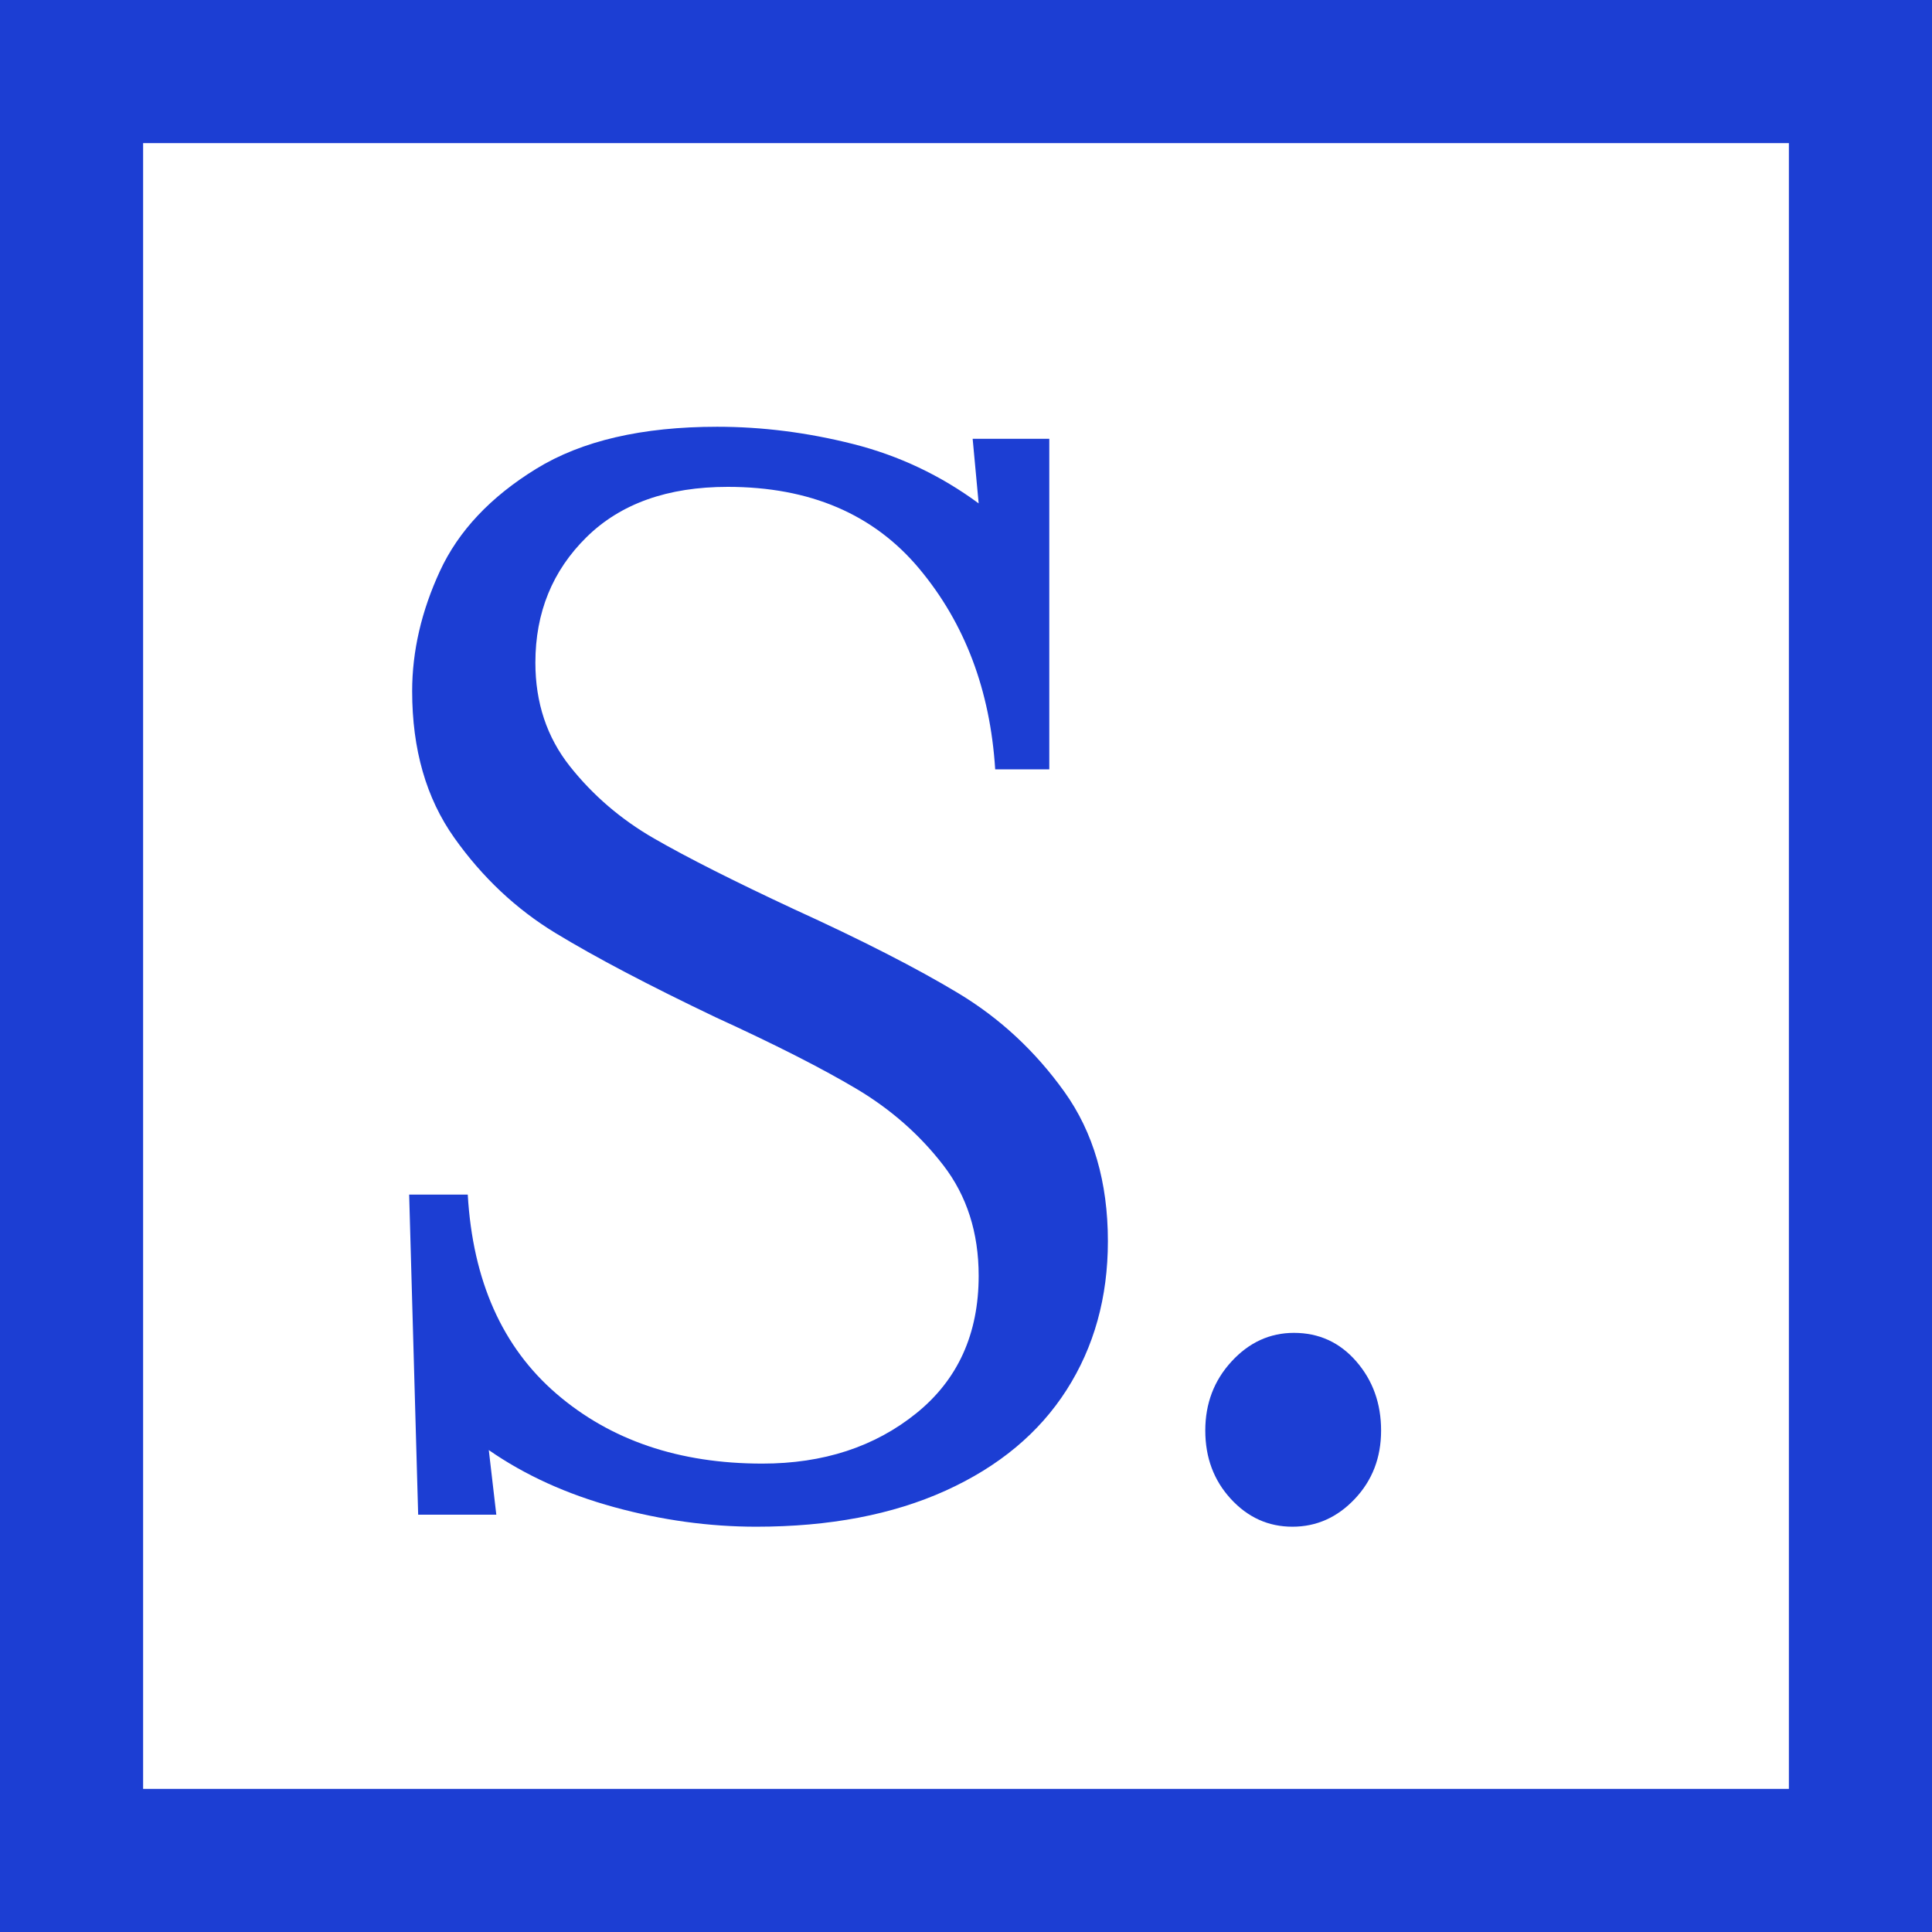
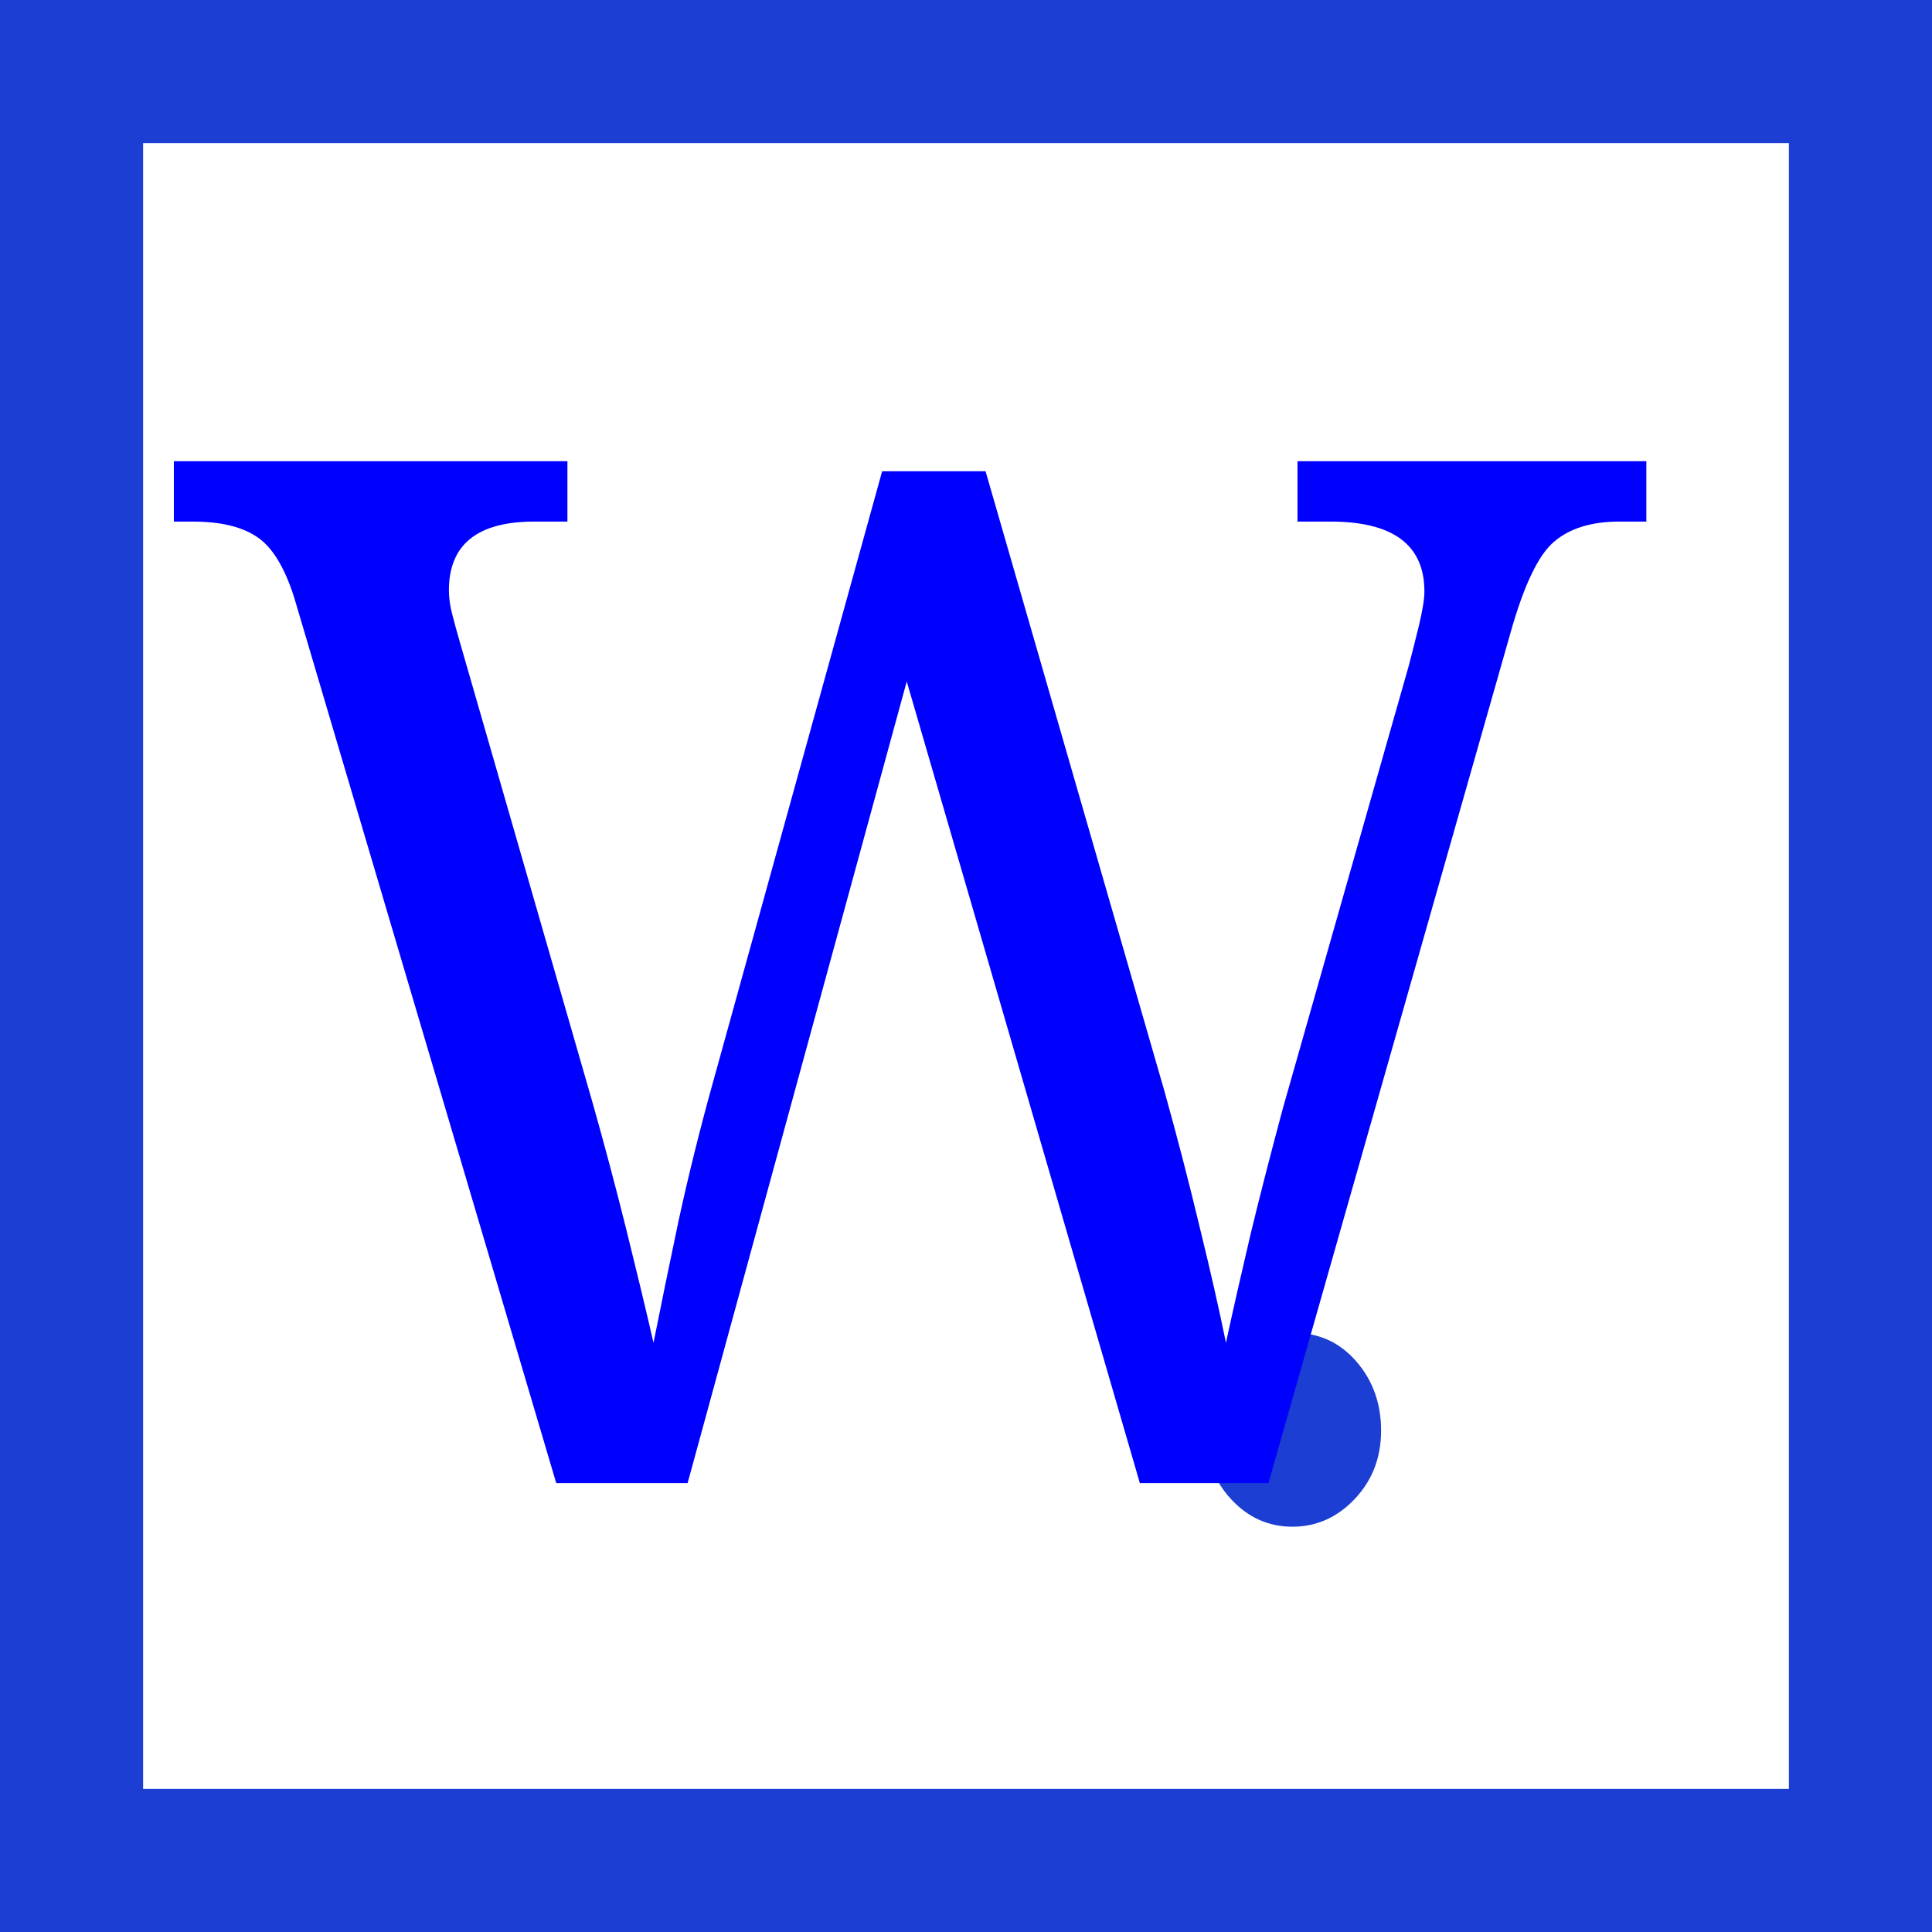
- <svg xmlns="http://www.w3.org/2000/svg" width="54px" height="54px" viewBox="0 0 54 54" version="1.1">
-   <defs />
-   <g id="Page-1" stroke="none" stroke-width="1" fill="none" fill-rule="evenodd">
-     <g id="logo-mobile">
-       <rect id="Rectangle-6" stroke="#1C3ED3" stroke-width="4" fill-rule="nonzero" x="2" y="2" width="50" height="50" />
-       <path d="M17.169,42.126 C15.839,41.762 14.67,41.23 13.662,40.53 L13.872,42.336 L11.688,42.336 L11.436,33.39 L13.074,33.39 C13.214,35.798 14.04,37.653 15.552,38.955 C17.064,40.257 18.982,40.908 21.306,40.908 C23.014,40.908 24.449,40.439 25.611,39.501 C26.773,38.563 27.354,37.282 27.354,35.658 C27.354,34.454 27.025,33.425 26.367,32.571 C25.709,31.717 24.897,31.003 23.931,30.429 C22.965,29.855 21.656,29.19 20.004,28.434 C18.128,27.538 16.637,26.754 15.531,26.082 C14.425,25.41 13.48,24.521 12.696,23.415 C11.912,22.309 11.52,20.944 11.52,19.32 C11.52,18.2 11.779,17.08 12.297,15.96 C12.815,14.84 13.711,13.888 14.985,13.104 C16.259,12.32 17.946,11.928 20.046,11.928 C21.306,11.928 22.573,12.089 23.847,12.411 C25.121,12.733 26.29,13.286 27.354,14.07 L27.186,12.264 L29.328,12.264 L29.328,21.504 L27.816,21.504 C27.676,19.292 26.969,17.423 25.695,15.897 C24.421,14.371 22.636,13.608 20.34,13.608 C18.66,13.608 17.344,14.077 16.392,15.015 C15.44,15.953 14.964,17.122 14.964,18.522 C14.964,19.642 15.286,20.608 15.93,21.42 C16.574,22.232 17.358,22.904 18.282,23.436 C19.206,23.968 20.508,24.626 22.188,25.41 C24.092,26.278 25.625,27.062 26.787,27.762 C27.949,28.462 28.936,29.379 29.748,30.513 C30.56,31.647 30.966,33.04 30.966,34.692 C30.966,36.26 30.581,37.646 29.811,38.85 C29.041,40.054 27.914,40.992 26.43,41.664 C24.946,42.336 23.182,42.672 21.138,42.672 C19.822,42.672 18.499,42.49 17.169,42.126 Z" id="S" fill="#1C3ED3" />
-       <path d="M34.402,41.895 C33.926,41.377 33.688,40.74 33.688,39.984 C33.688,39.228 33.933,38.584 34.423,38.052 C34.913,37.52 35.494,37.254 36.166,37.254 C36.866,37.254 37.447,37.52 37.909,38.052 C38.371,38.584 38.602,39.228 38.602,39.984 C38.602,40.74 38.357,41.377 37.867,41.895 C37.377,42.413 36.796,42.672 36.124,42.672 C35.452,42.672 34.878,42.413 34.402,41.895 Z" id="." fill="#1C3ED3" />
+ <svg xmlns="http://www.w3.org/2000/svg" width="54" height="54">
+   <g>
+     <rect fill="none" id="canvas_background" height="402" width="582" y="-1" x="-1" />
+   </g>
+   <g>
+     <g fill-rule="evenodd" fill="none" id="Page-1">
+       <g id="logo-mobile">
+         <rect height="50" width="50" y="2" x="2" fill-rule="nonzero" stroke-width="4" stroke="#1C3ED3" id="Rectangle-6" />
+         <path fill="#1C3ED3" id="." d="m34.402,41.895c-0.476,-0.518 -0.714,-1.155 -0.714,-1.911c0,-0.756 0.245,-1.4 0.735,-1.932c0.49,-0.532 1.071,-0.798 1.743,-0.798c0.7,0 1.281,0.266 1.743,0.798c0.462,0.532 0.693,1.176 0.693,1.932c0,0.756 -0.245,1.393 -0.735,1.911c-0.49,0.518 -1.071,0.777 -1.743,0.777c-0.672,0 -1.246,-0.259 -1.722,-0.777z" />
+         <text xml:space="preserve" text-anchor="start" font-family="'Simonetta', serif" font-size="40" id="svg_1" y="41.453" x="4.5" stroke-opacity="null" stroke-width="0" stroke="null" fill="#0000ff">W</text>
+       </g>
    </g>
  </g>
</svg>
